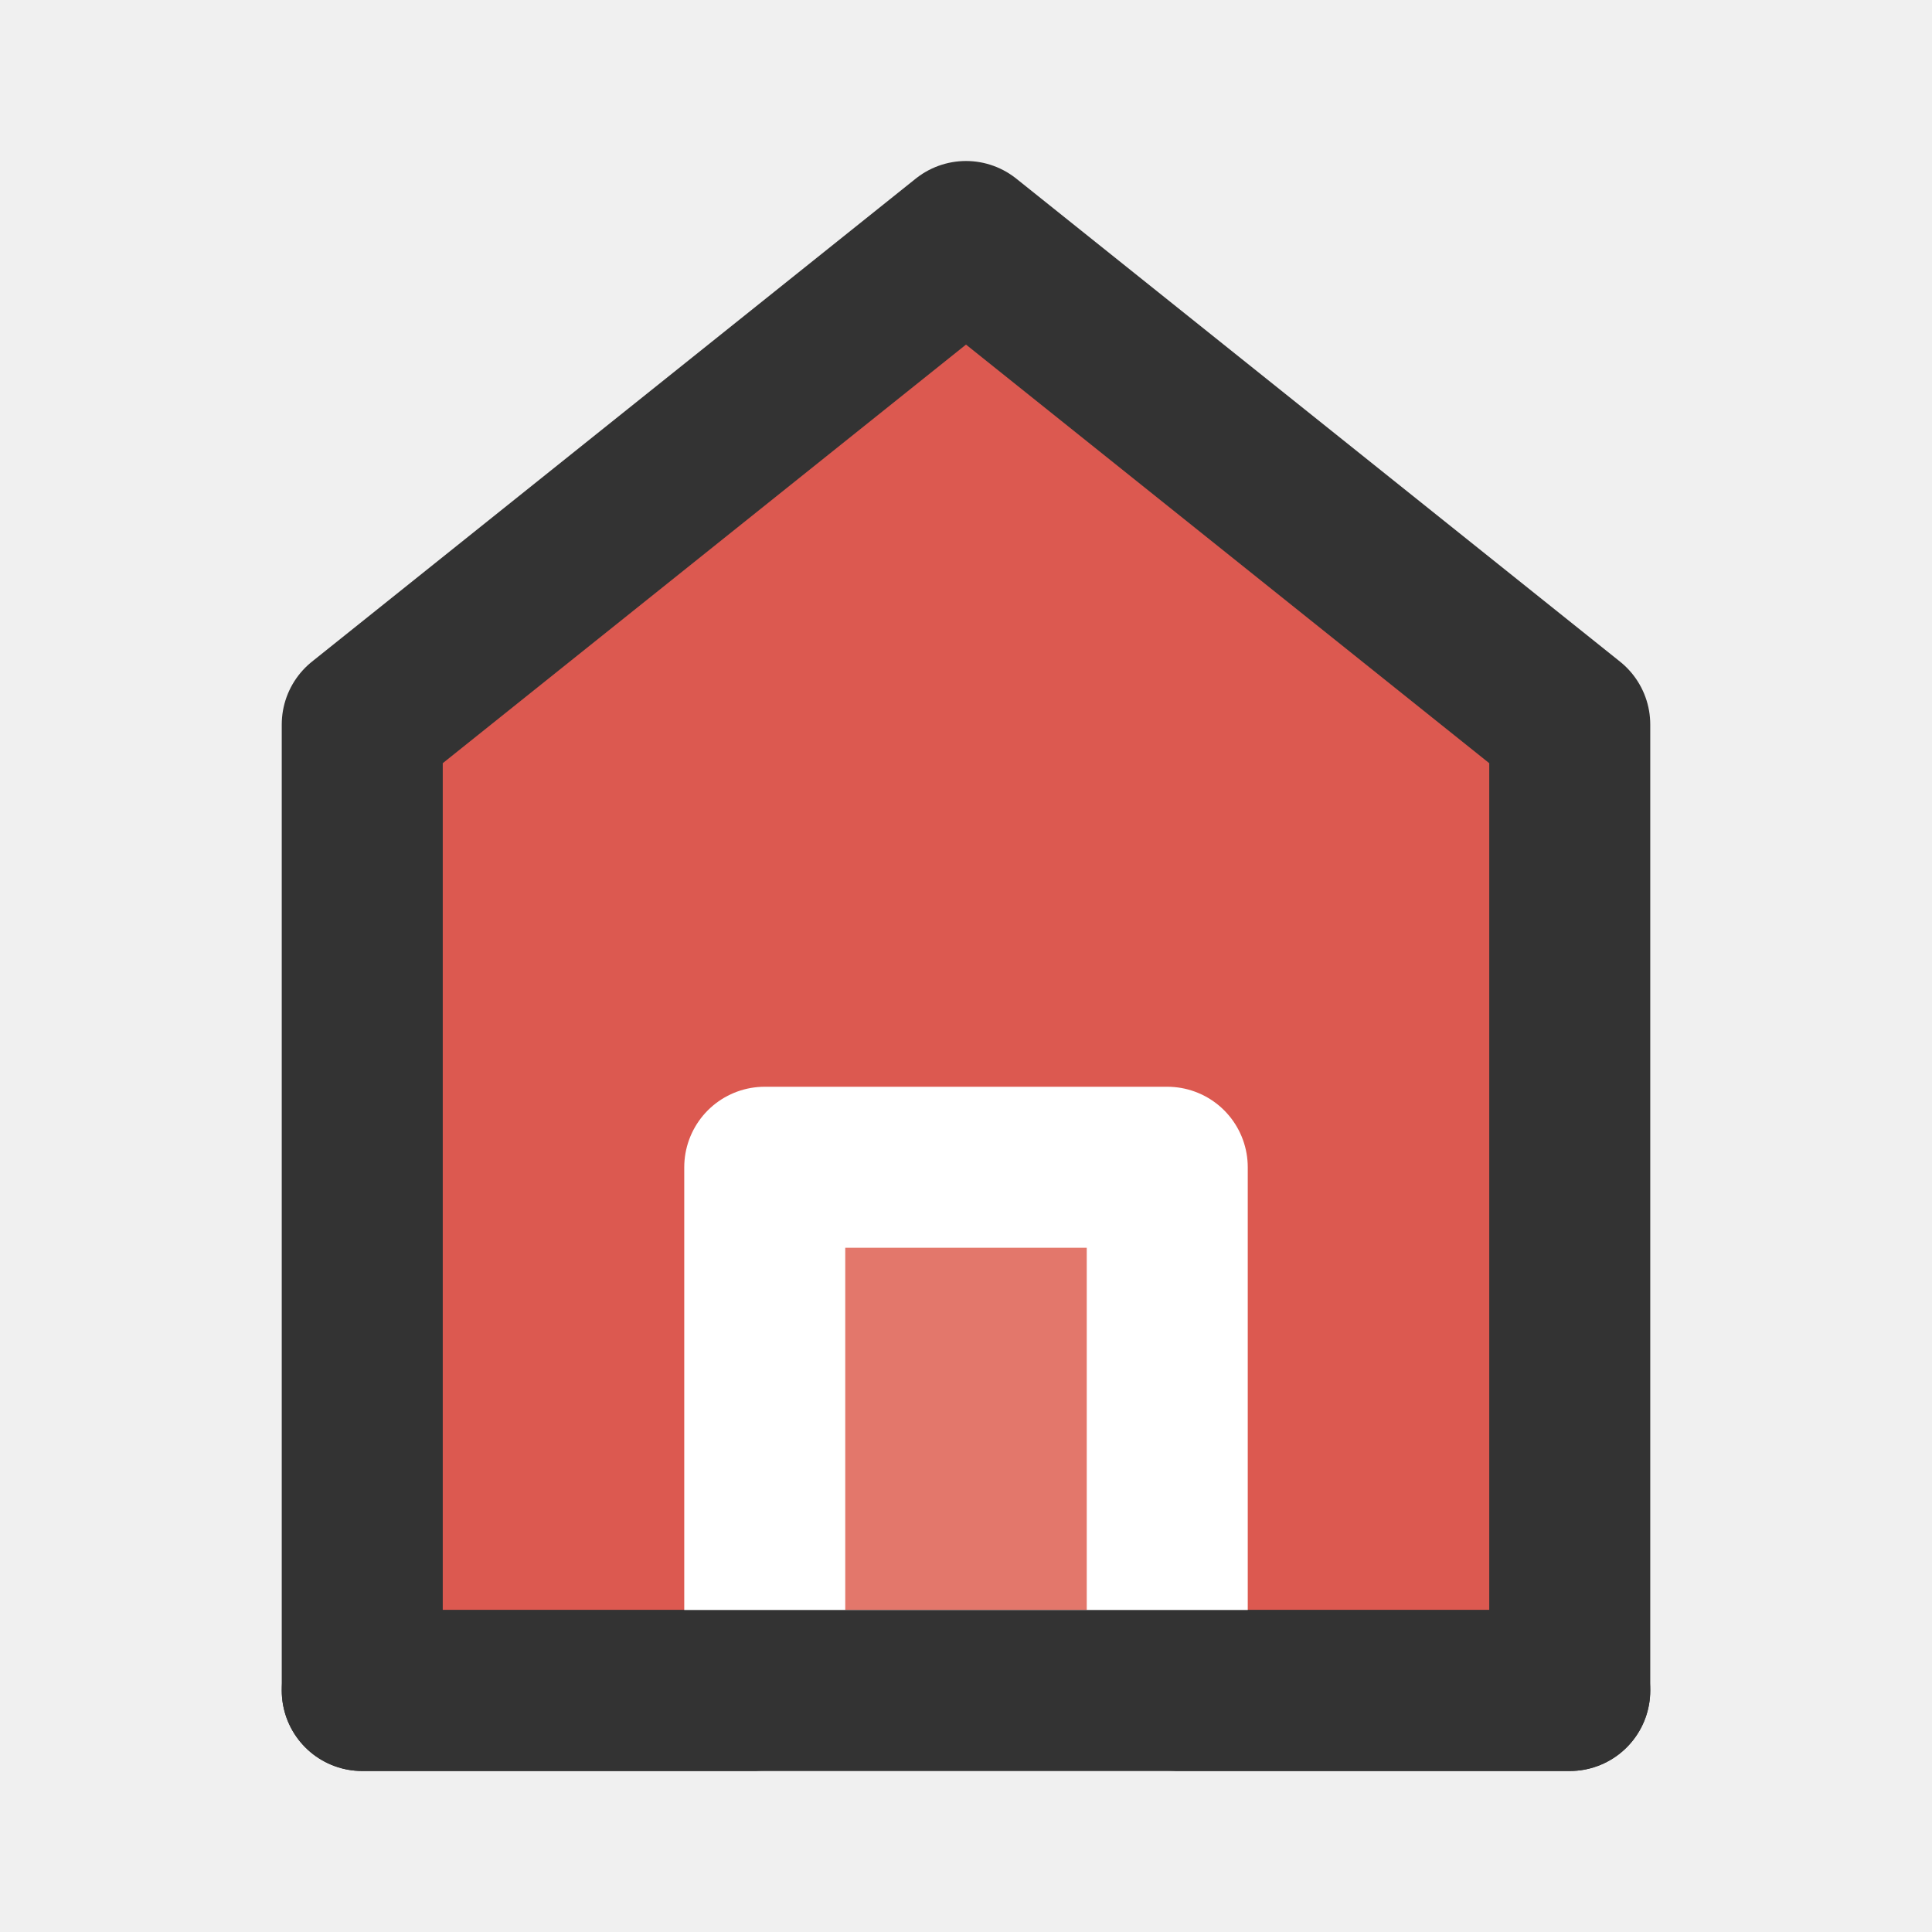
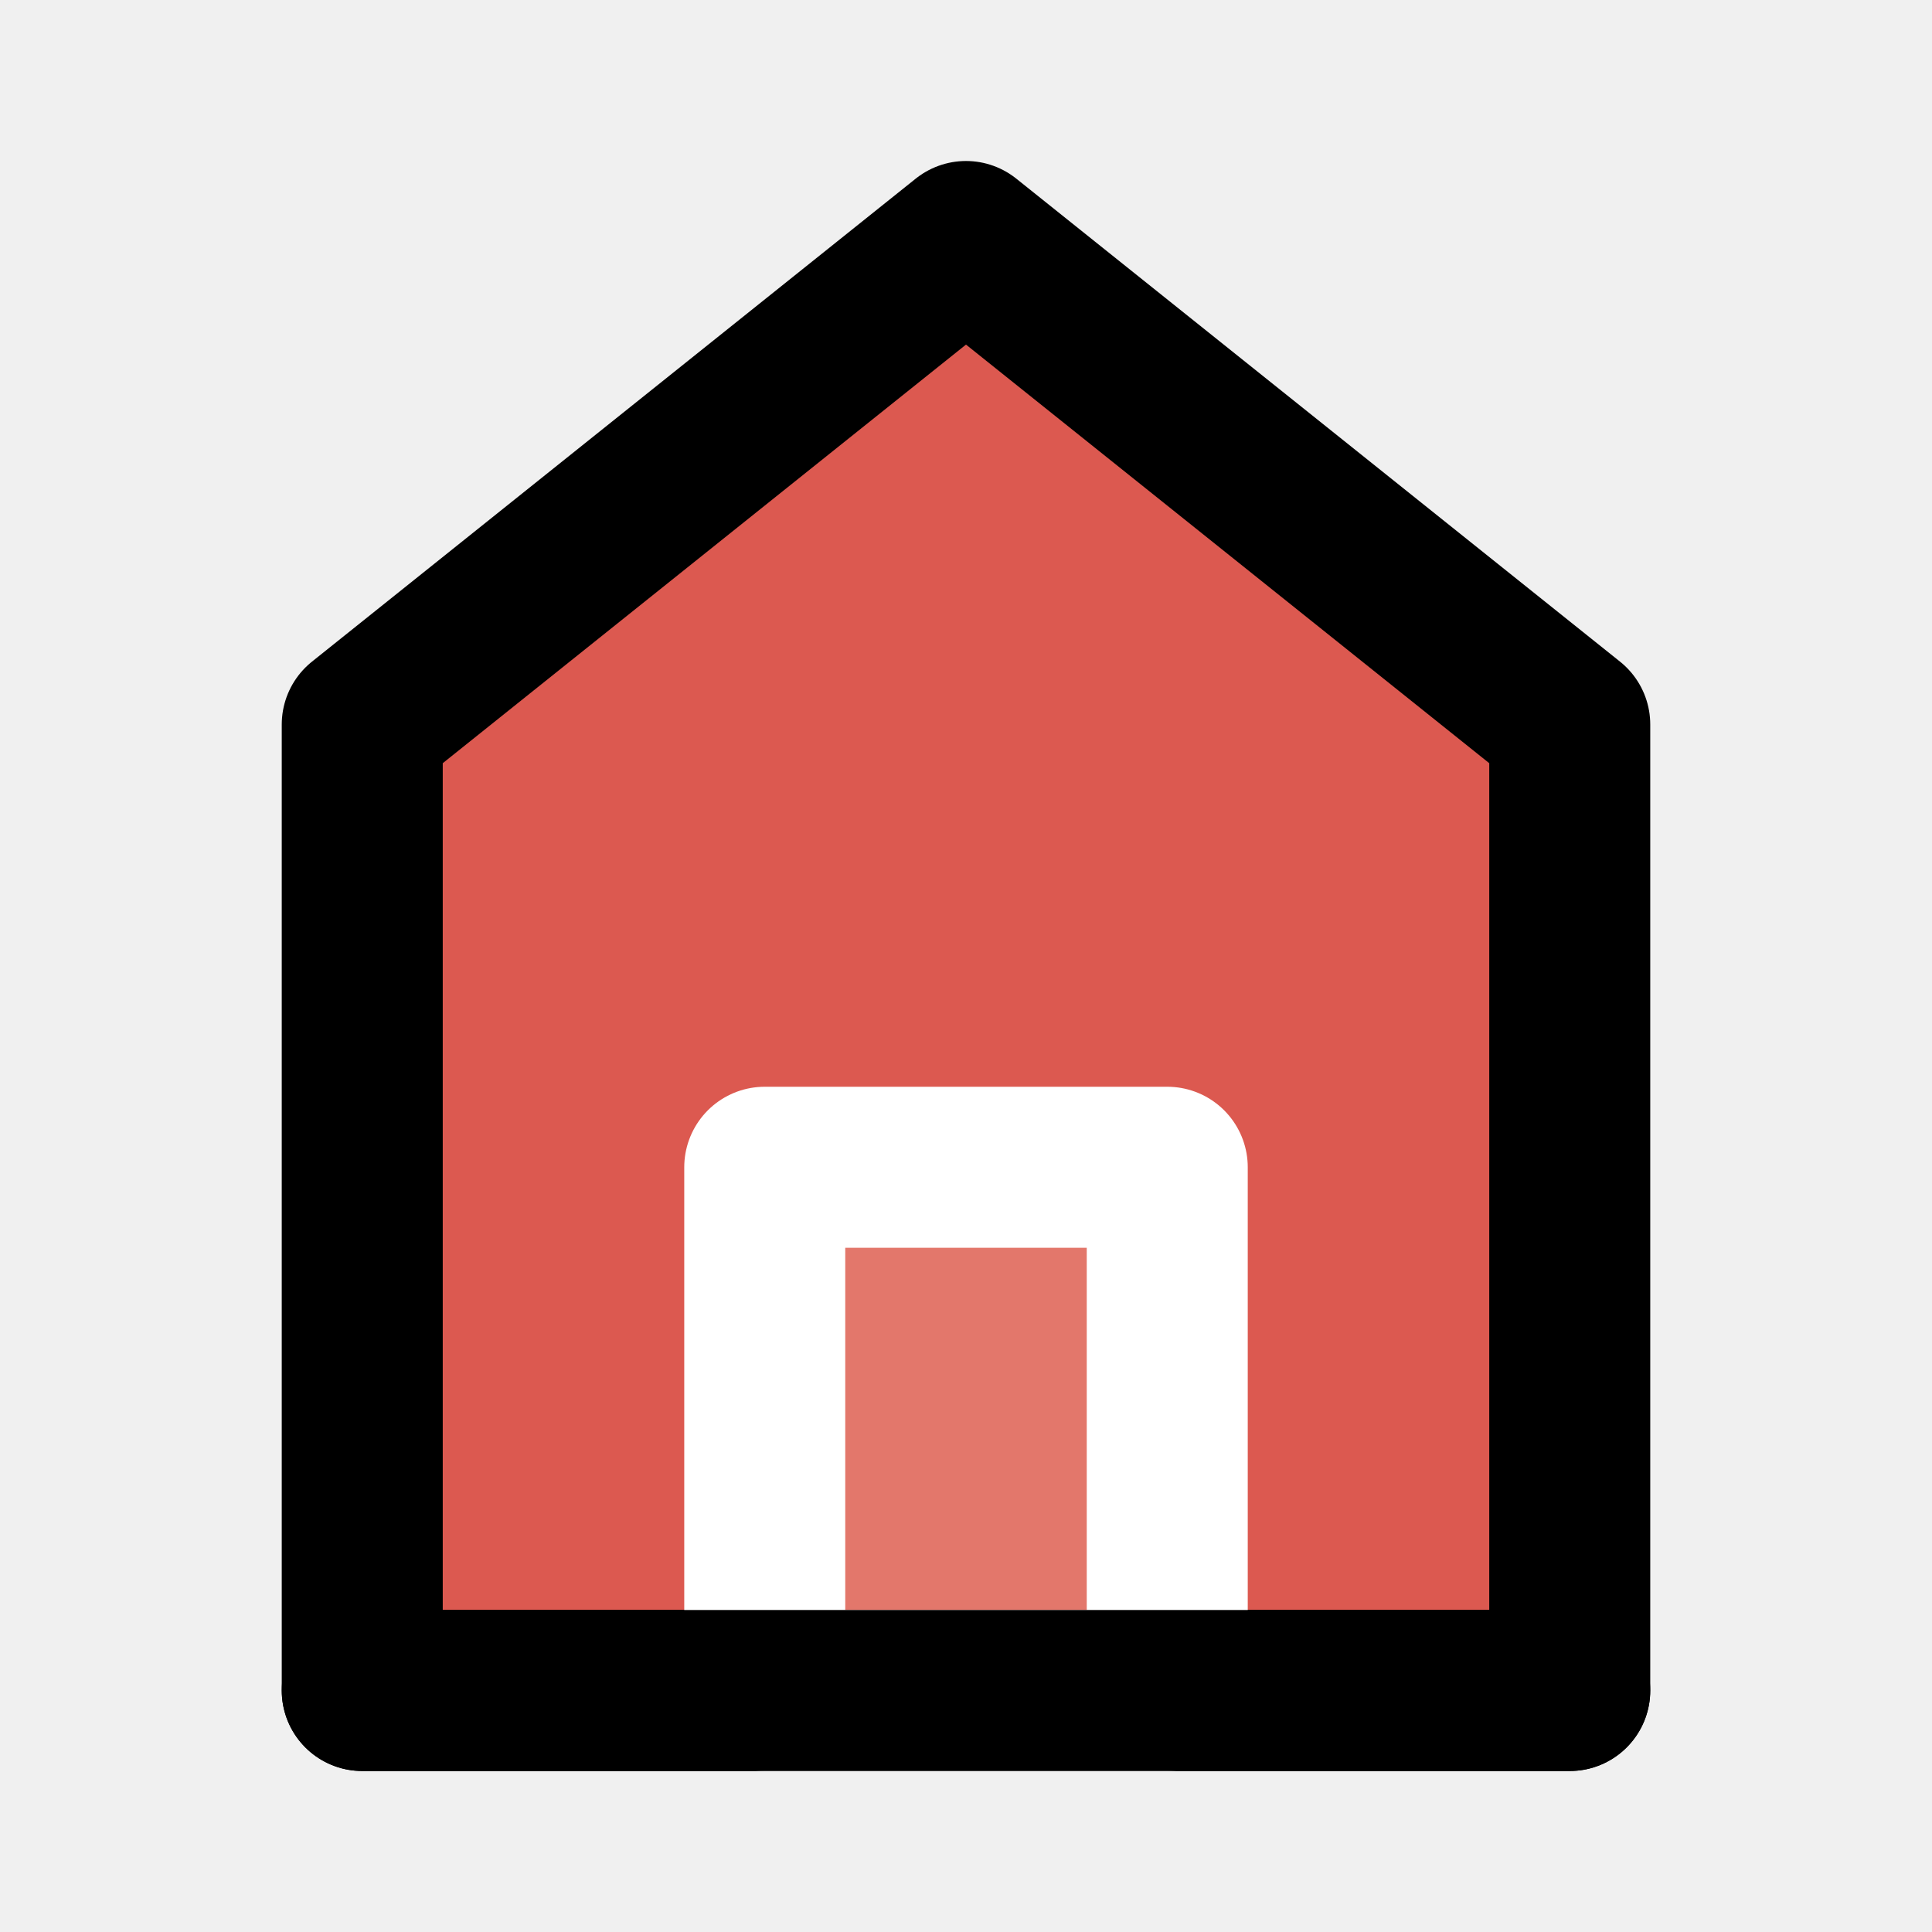
<svg xmlns="http://www.w3.org/2000/svg" width="1.3em" height="1.3em" viewBox="0 0 48 48" fill="none">
-   <path d="M9 18V42H39V18L24 6L9 18Z" fill="#DC5950" stroke="#333" stroke-width="4" stroke-linecap="round" stroke-linejoin="round" />
+   <path d="M9 18V42H39V18L24 6L9 18Z" fill="#DC5950" stroke="currentColor" stroke-width="4" stroke-linecap="round" stroke-linejoin="round" />
  <path d="M19 29V42H29V29H19Z" fill="#E3776B" stroke="#FFF" stroke-width="4" stroke-linejoin="round" />
-   <path d="M9 42H39" stroke="#333" stroke-width="4" stroke-linecap="round" />
+   <path d="M9 42H39" stroke="currentColor" stroke-width="4" stroke-linecap="round" />
</svg>
